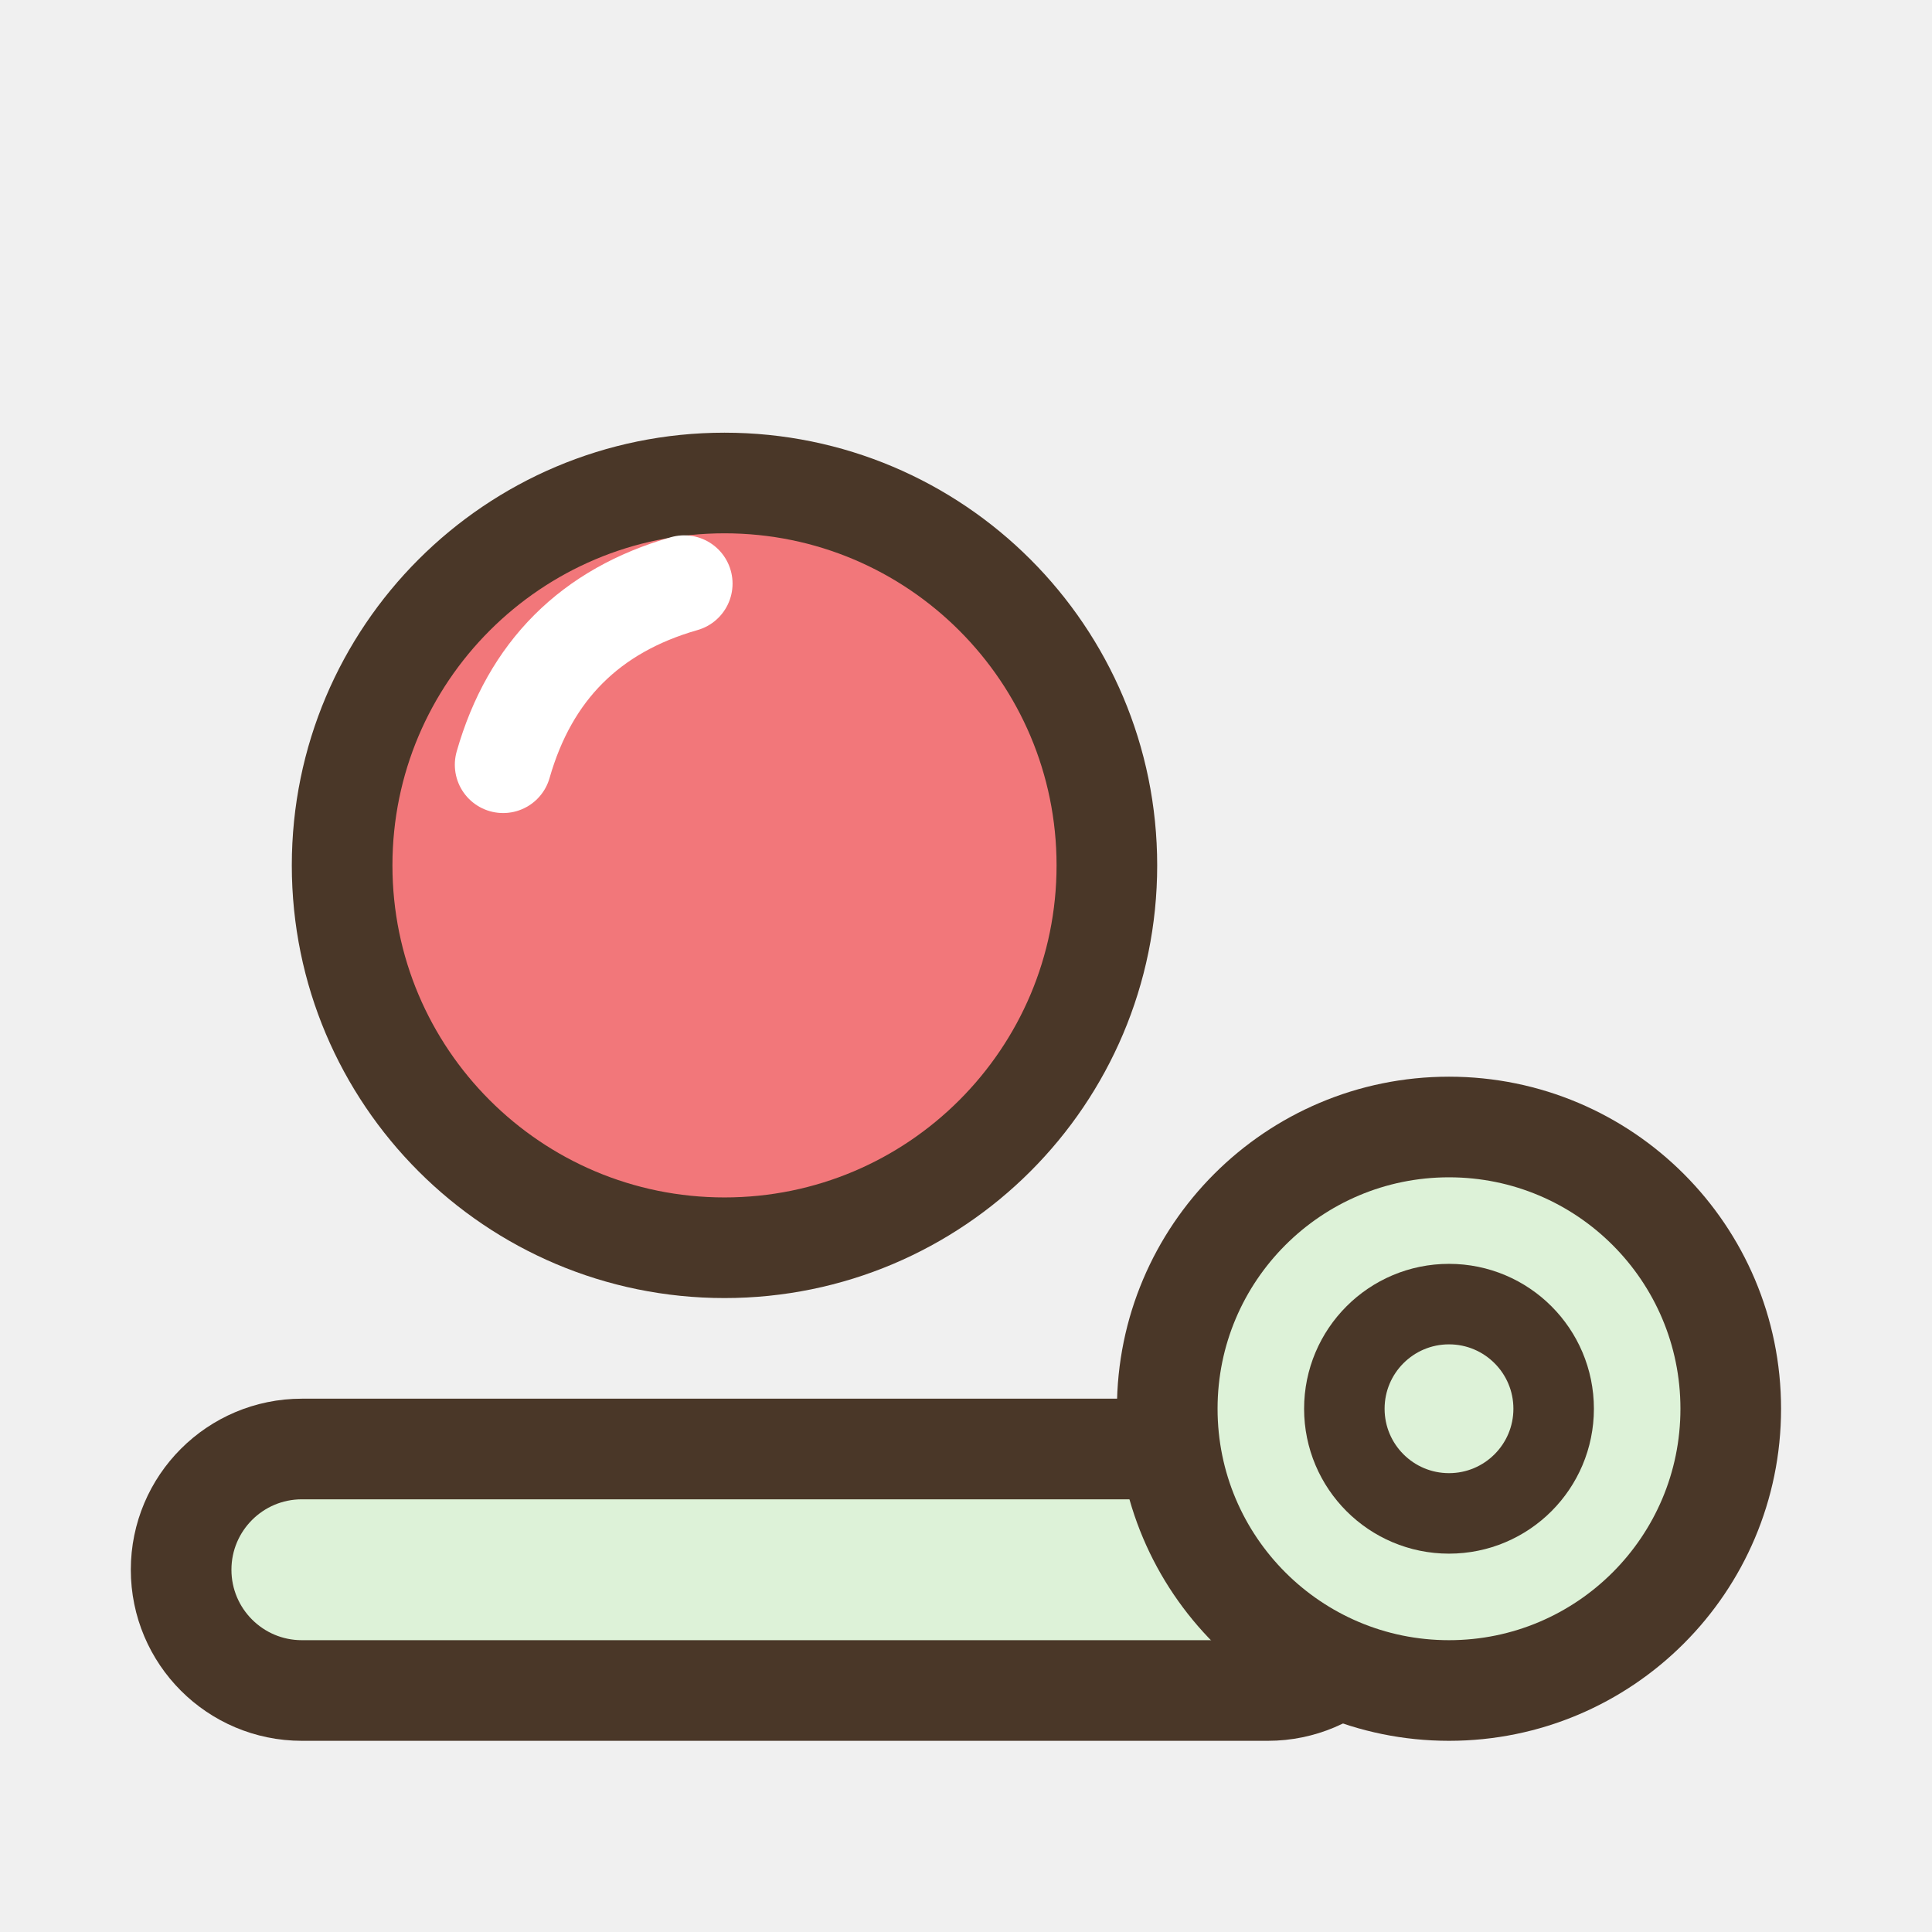
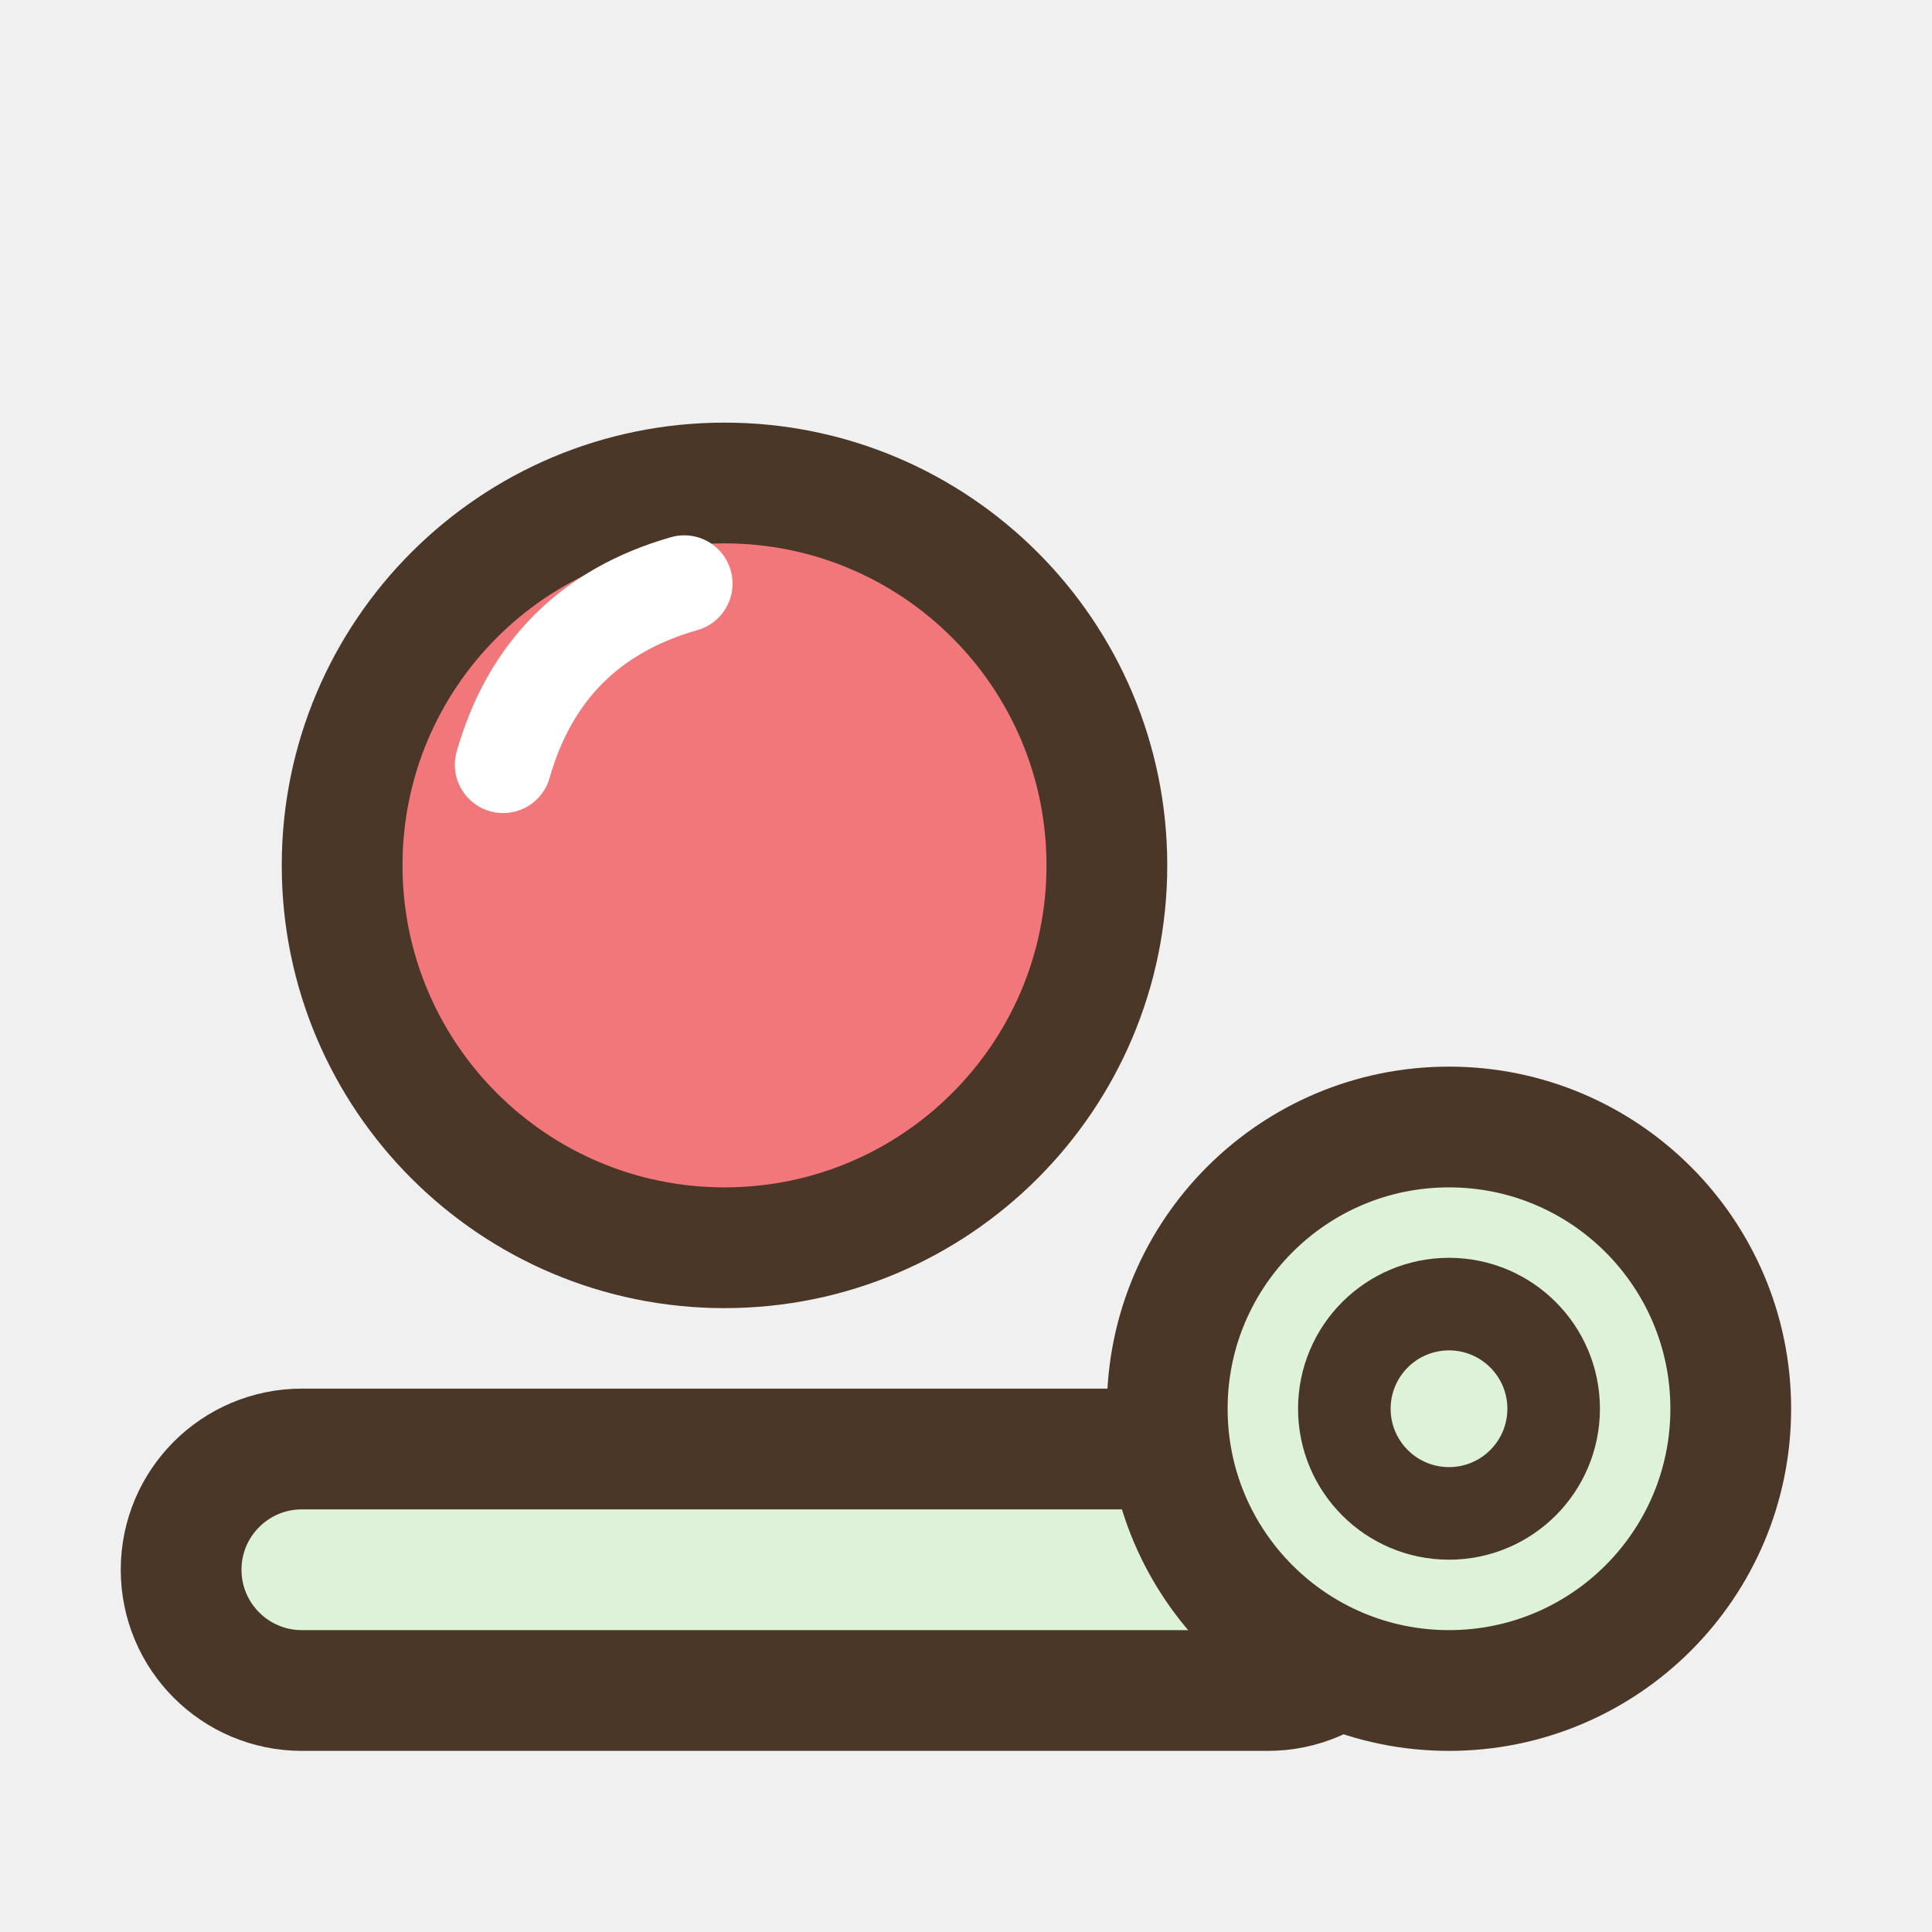
<svg xmlns="http://www.w3.org/2000/svg" viewBox="0 0 48 48">
-   <rect x="4.5" y="36" width="30" height="6" rx="3" fill="#DDF2D8" stroke="#4A3728" stroke-width="2.5" stroke-linecap="round" stroke-linejoin="round" />
-   <circle cx="36" cy="35" r="7" fill="#DDF2D8" stroke="#4A3728" stroke-width="2.5" stroke-linecap="round" stroke-linejoin="round" />
-   <circle cx="36" cy="35" r="2.6" fill="none" stroke="#4A3728" stroke-width="2" stroke-linecap="round" stroke-linejoin="round" />
-   <circle cx="18" cy="21.5" r="9.5" fill="#F2777A" stroke="#4A3728" stroke-width="2.5" stroke-linecap="round" stroke-linejoin="round" />
+   <rect x="4.5" y="36" width="30" height="6" rx="3" fill="#DDF2D8" stroke="#4A3728" stroke-width="3" stroke-linecap="round" stroke-linejoin="round" />
+   <circle cx="36" cy="35" r="7" fill="#DDF2D8" stroke="#4A3728" stroke-width="3" stroke-linecap="round" stroke-linejoin="round" />
+   <circle cx="36" cy="35" r="2.6" fill="none" stroke="#4A3728" stroke-width="2.3" stroke-linecap="round" stroke-linejoin="round" />
+   <circle cx="18" cy="21.5" r="9.5" fill="#F2777A" stroke="#4A3728" stroke-width="3" stroke-linecap="round" stroke-linejoin="round" />
  <path d="M12.5 19 Q13.5 15.5 17 14.5" fill="none" stroke="#FFFFFF" stroke-width="2.4" stroke-linecap="round" />
</svg>
